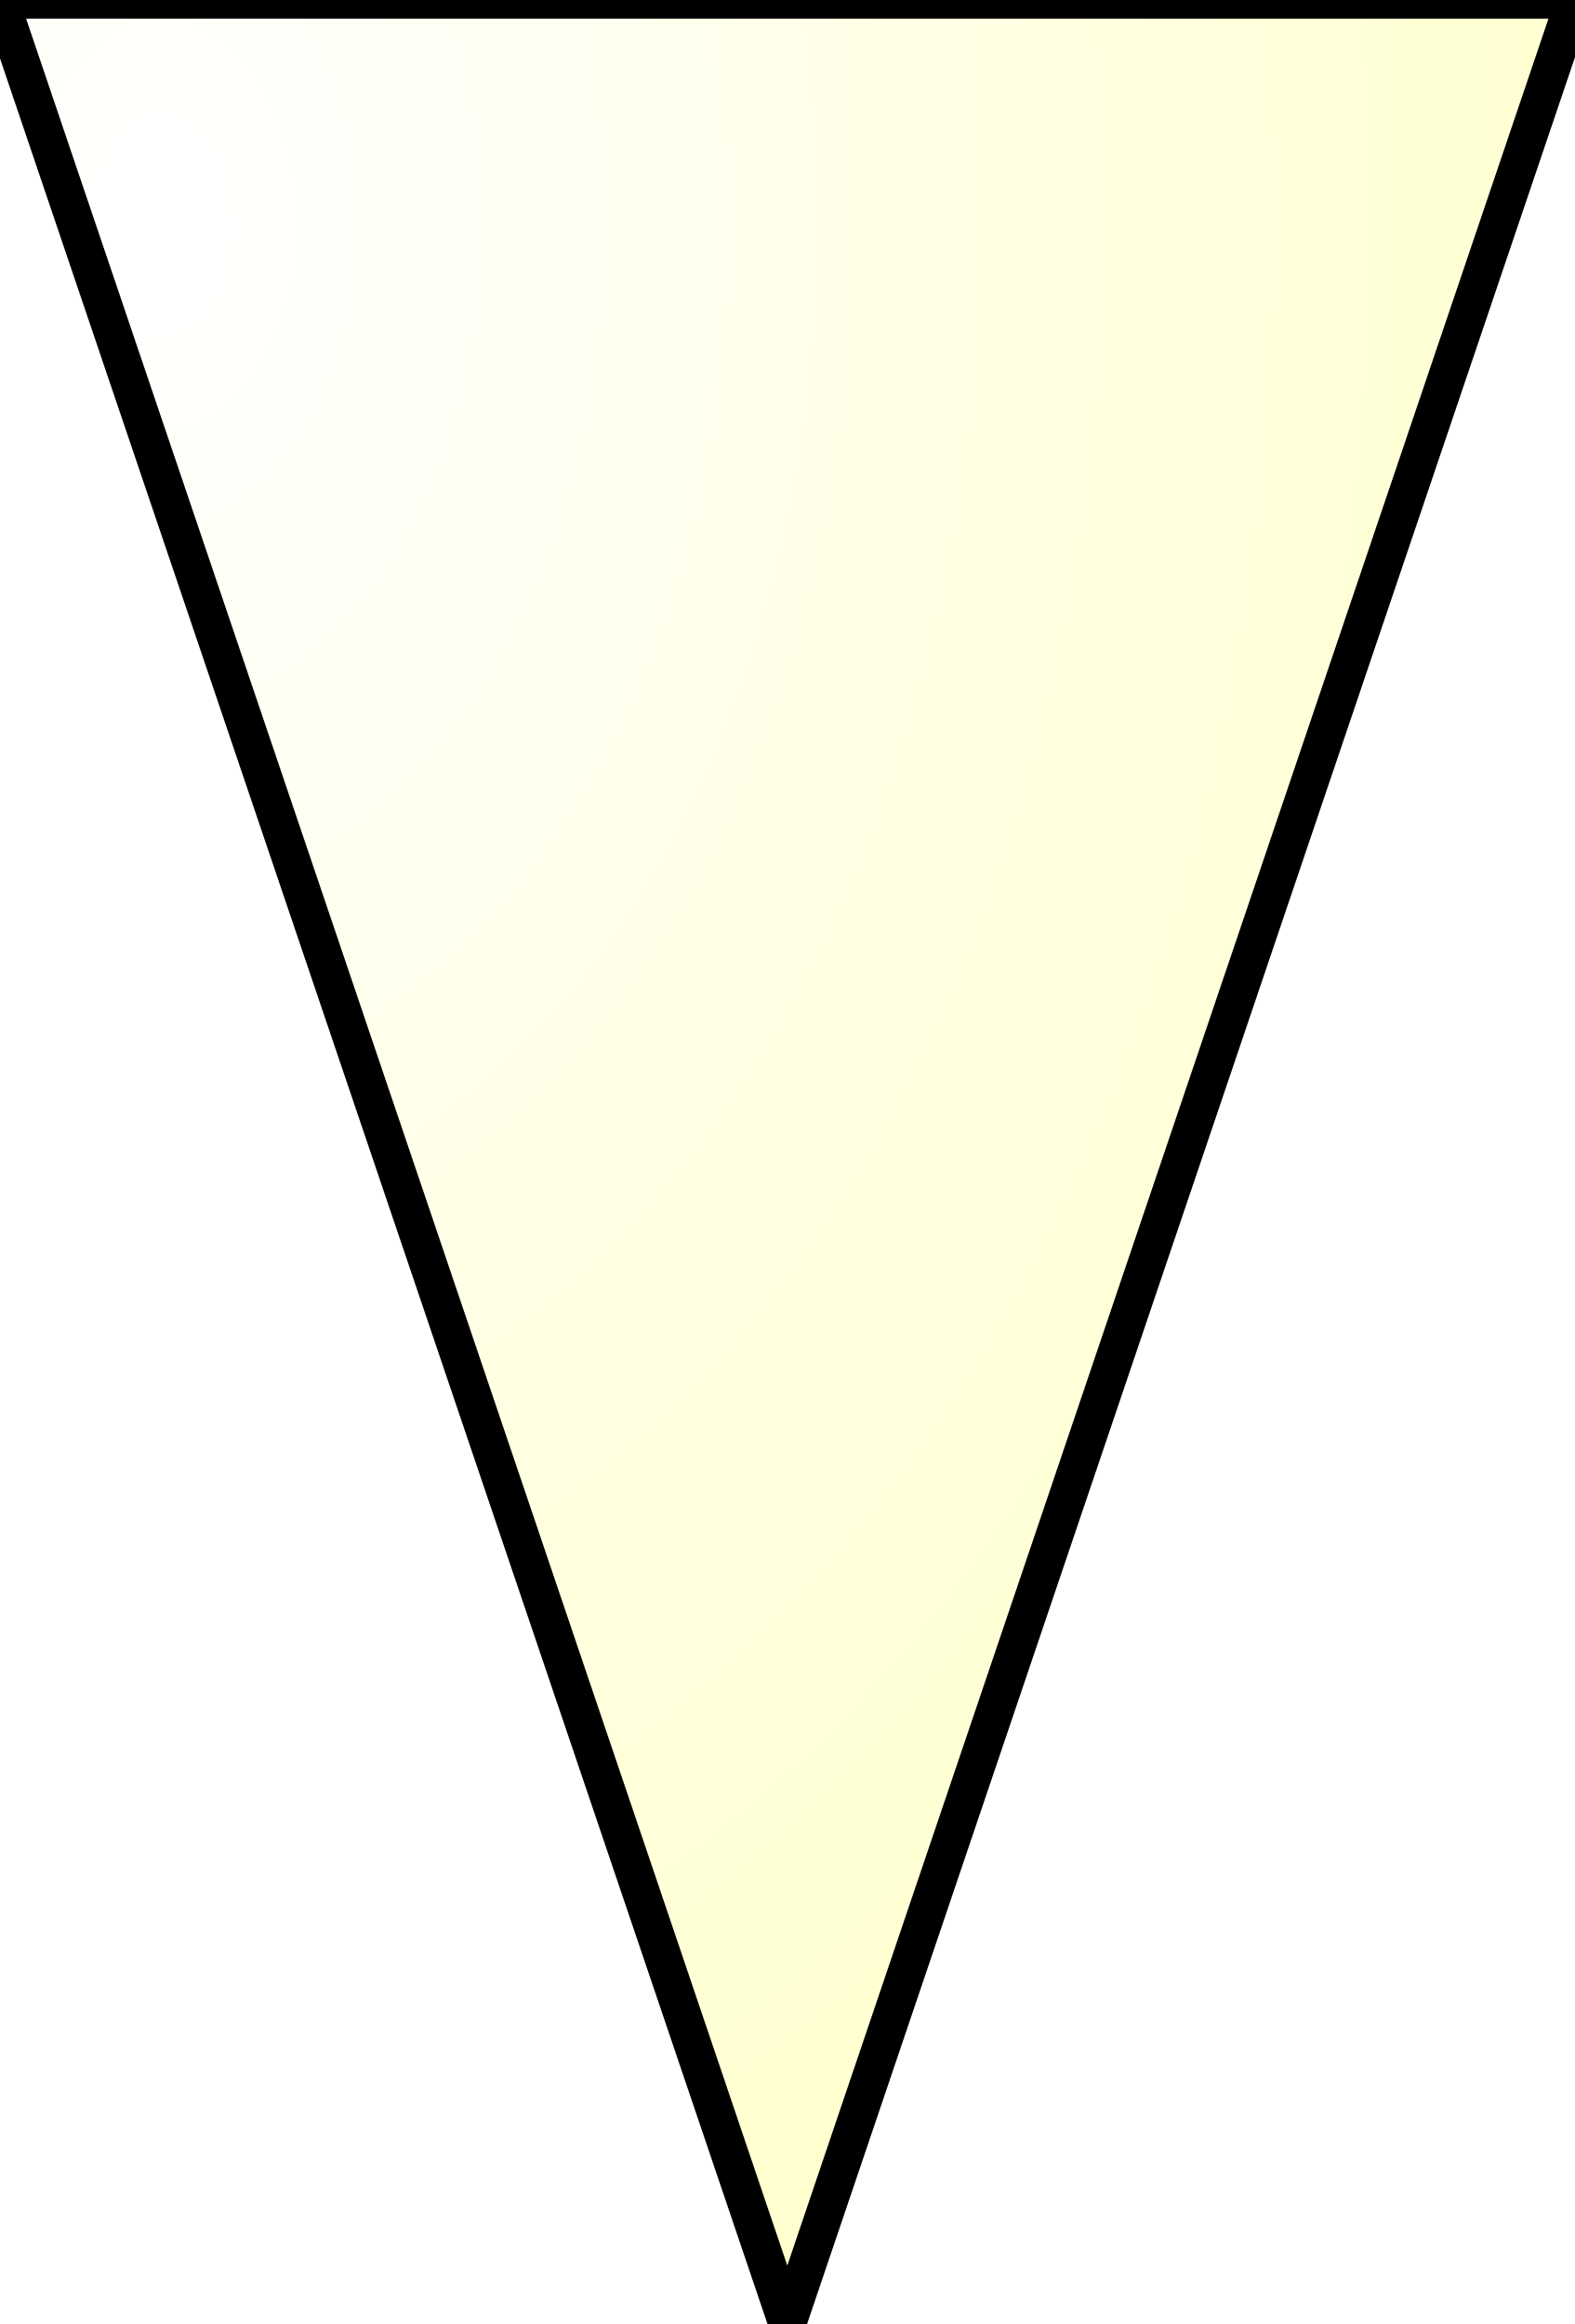
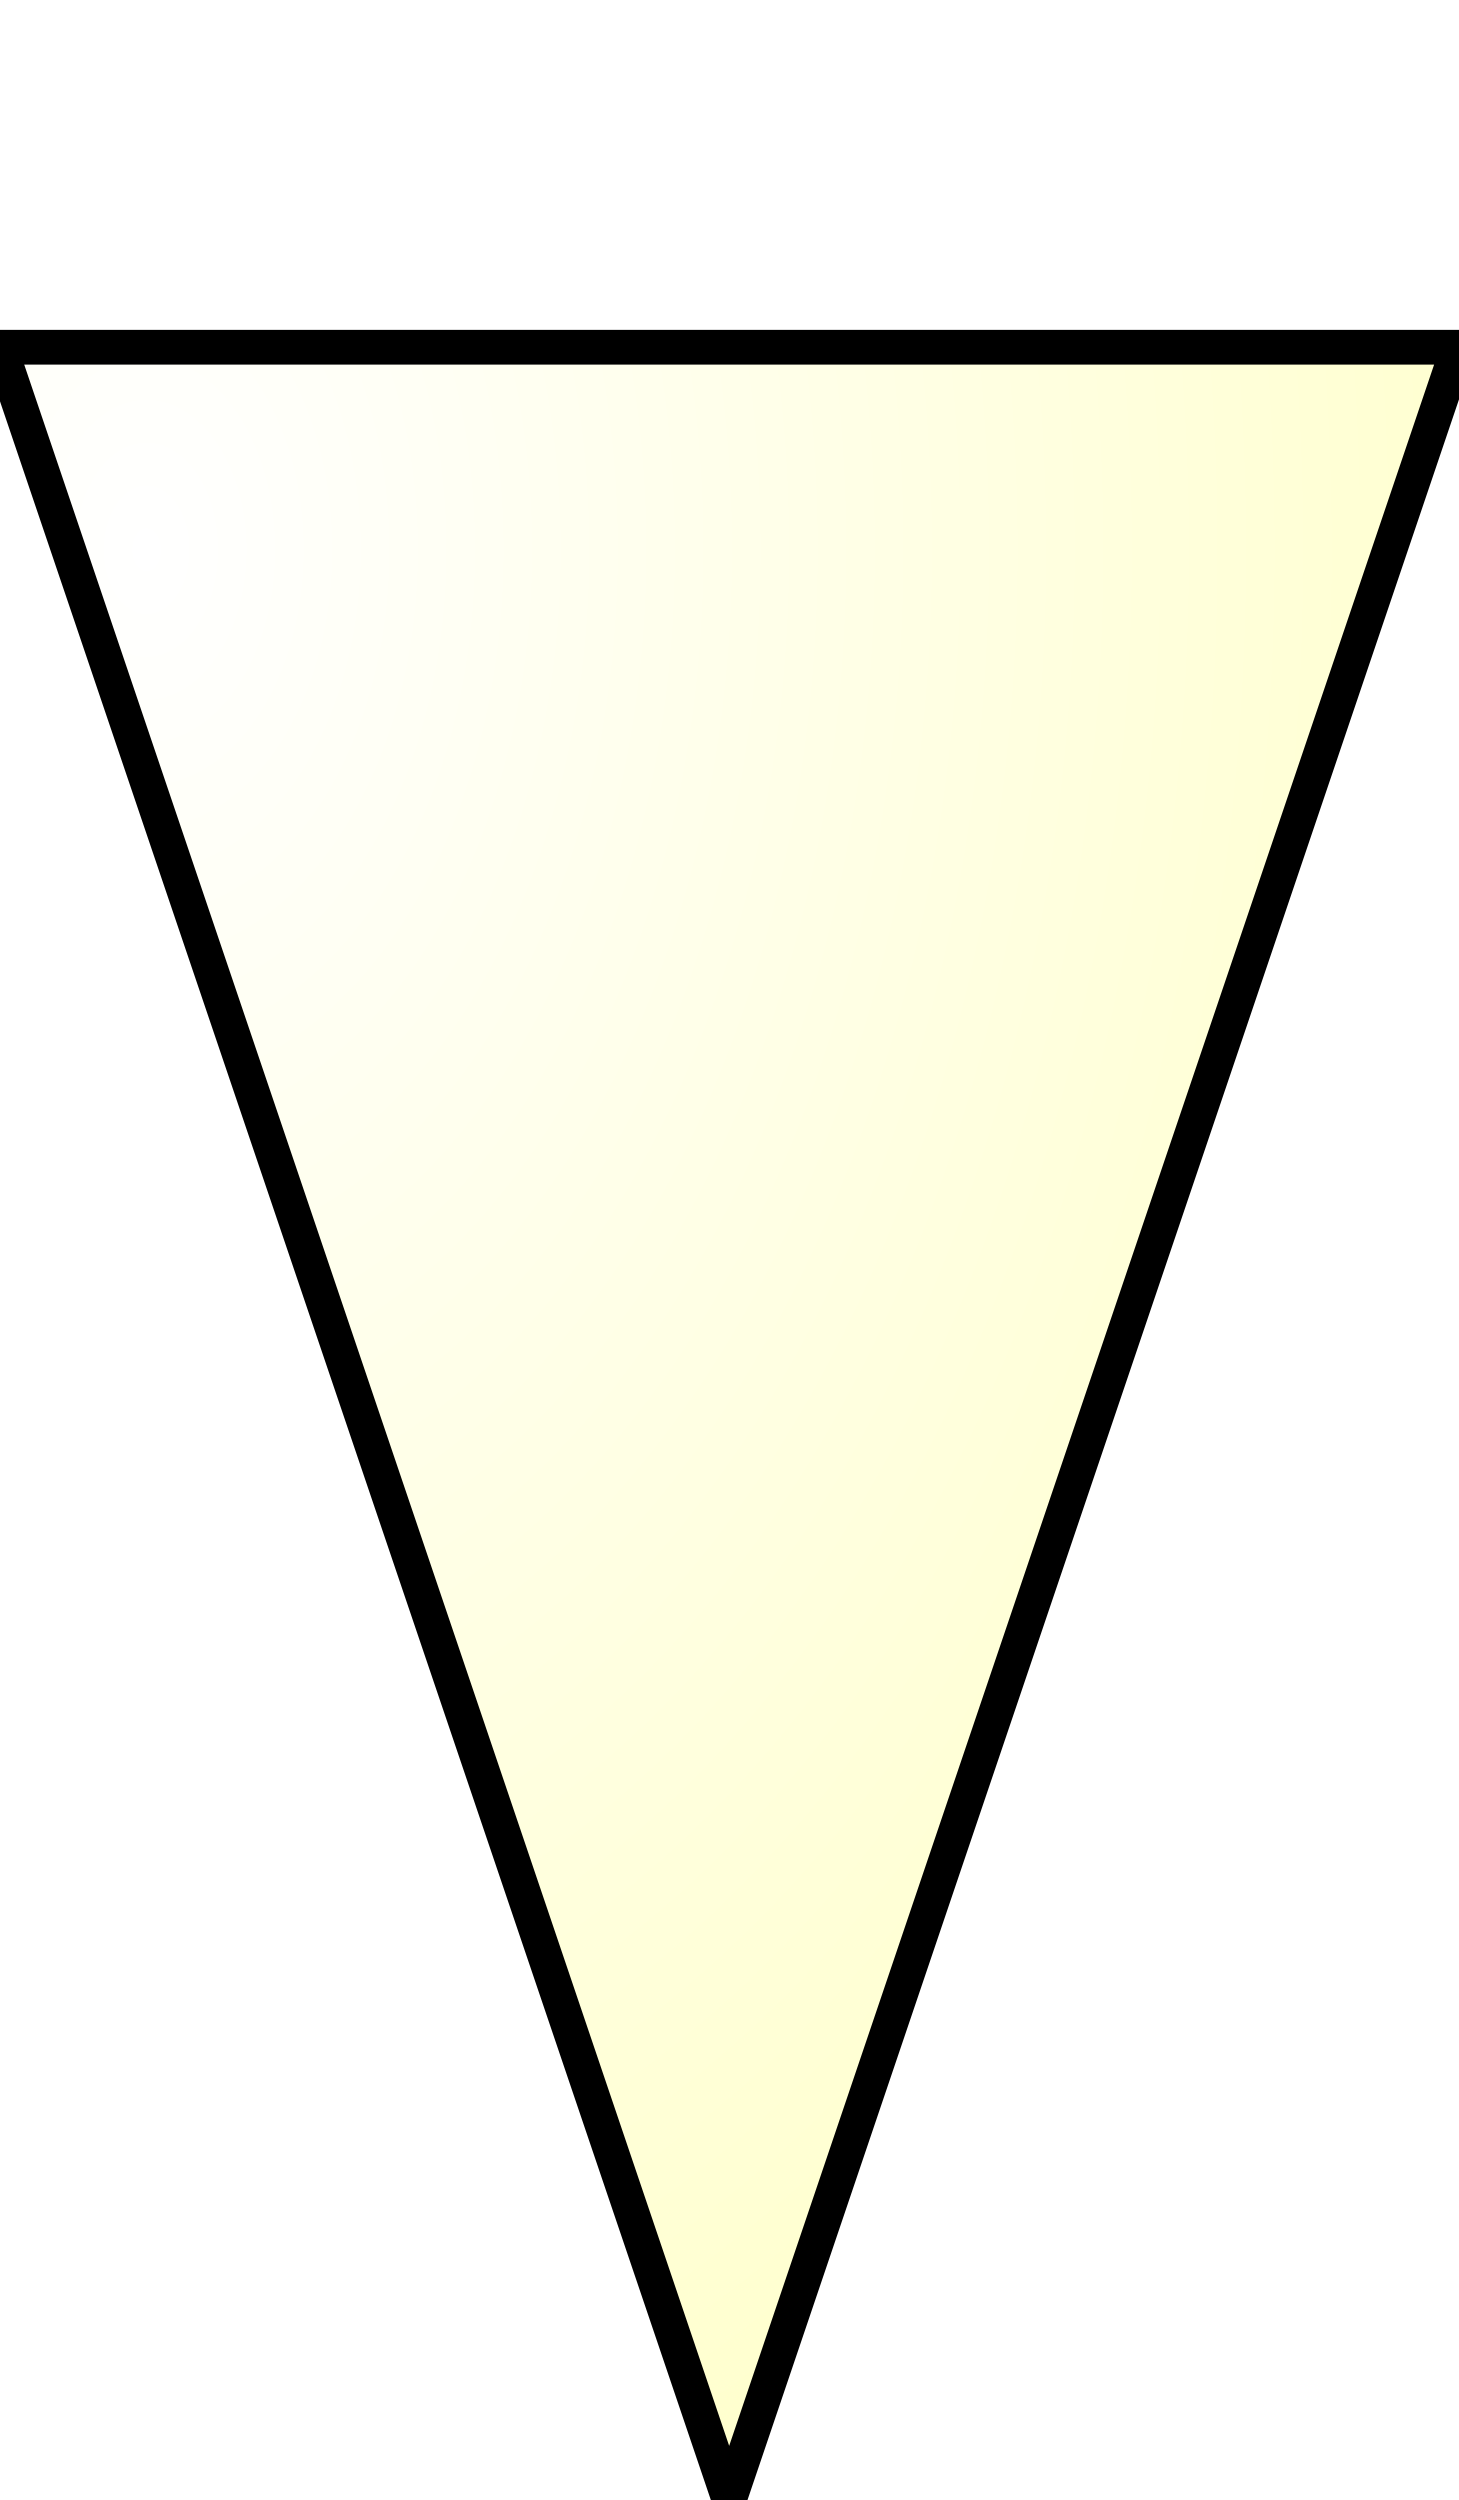
- <svg xmlns="http://www.w3.org/2000/svg" xmlns:ns1="http://www.b3mn.org/oryx" width="42" height="62" version="1.0">
+ <svg xmlns="http://www.w3.org/2000/svg" xmlns:ns1="http://www.b3mn.org/oryx" width="42" height="72" version="1.0">
  <defs />
  <ns1:magnets>
    <ns1:magnet ns1:cx="5" ns1:cy="5" ns1:anchors="left top" />
    <ns1:magnet ns1:cx="20" ns1:cy="55" ns1:anchors="bottom" />
    <ns1:magnet ns1:cx="40" ns1:cy="5" ns1:anchors="right top" />
    <ns1:magnet ns1:cx="20" ns1:cy="30" ns1:default="yes" />
  </ns1:magnets>
  <g pointer-events="fill" ns1:minimumSize="30 40">
    <defs>
      <radialGradient id="background" cx="10%" cy="10%" r="100%" fx="10%" fy="10%">
        <stop offset="0%" stop-color="#ffffff" stop-opacity="1" />
        <stop id="fill_el" offset="100%" stop-color="#ffffcc" stop-opacity="1" />
      </radialGradient>
      <radialGradient id="borderbackground" cx="10%" cy="10%" r="100%" fx="10%" fy="10%">
        <stop offset="0%" stop-color="#ffffff" stop-opacity="1" />
        <stop id="fill_border" offset="100%" stop-color="#ffffff" stop-opacity="1" />
      </radialGradient>
    </defs>
-     <rect id="text_frame" ns1:anchors="bottom top right left" x="1" y="1" width="40" height="40" rx="10" ry="10" stroke="none" stroke-width="0" fill="none" />
-     <polygon id="bg_frame" ns1:resize="vertical horizontal" points="0,0 21,62 42,0" stroke="black" stroke-width="1" fill="url(#background) #ffffcc" />
-     <text font-size="12" id="text_name" x="1" y="20" ns1:align="middle center" ns1:fittoelem="text_frame" stroke="black">
+     <polygon id="bg_frame" ns1:resize="vertical horizontal" points="0,10 21,72 42,10" stroke="black" stroke-width="1" fill="url(#background) #ffffcc" />
+     <text font-size="12" id="text_name" x="1" y="8" ns1:anchors="top" stroke="black">
		</text>
  </g>
</svg>
